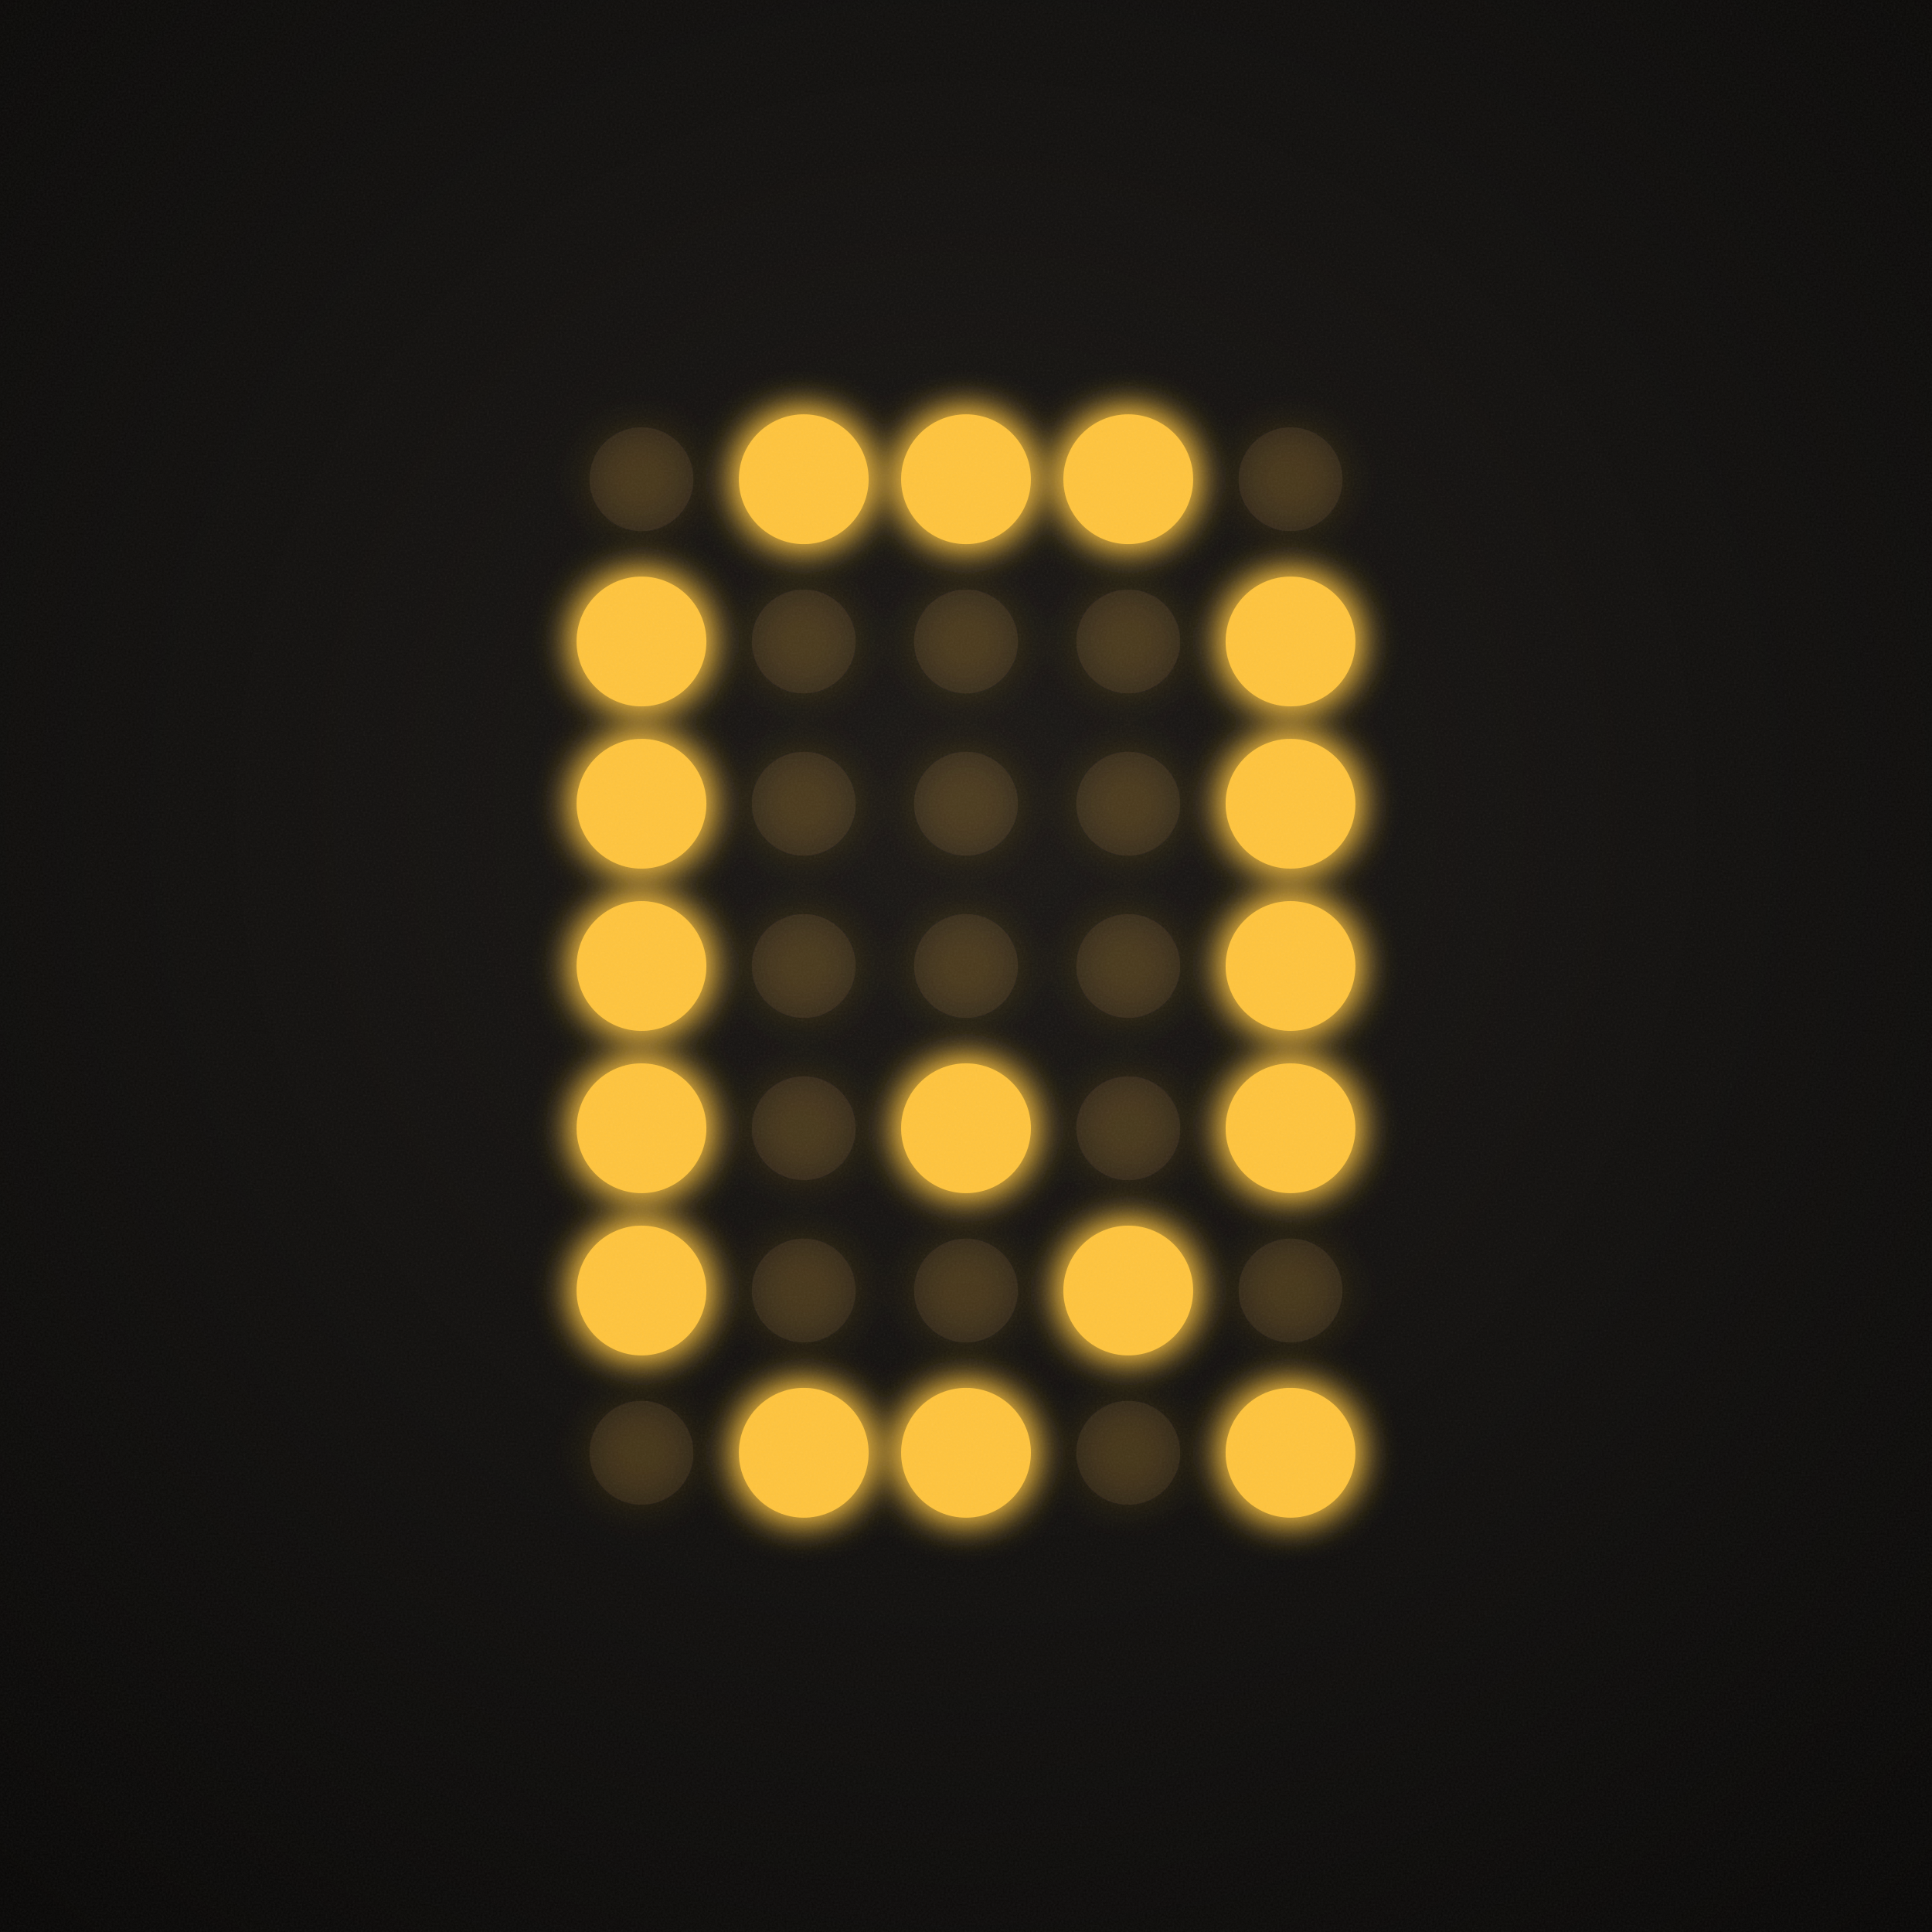
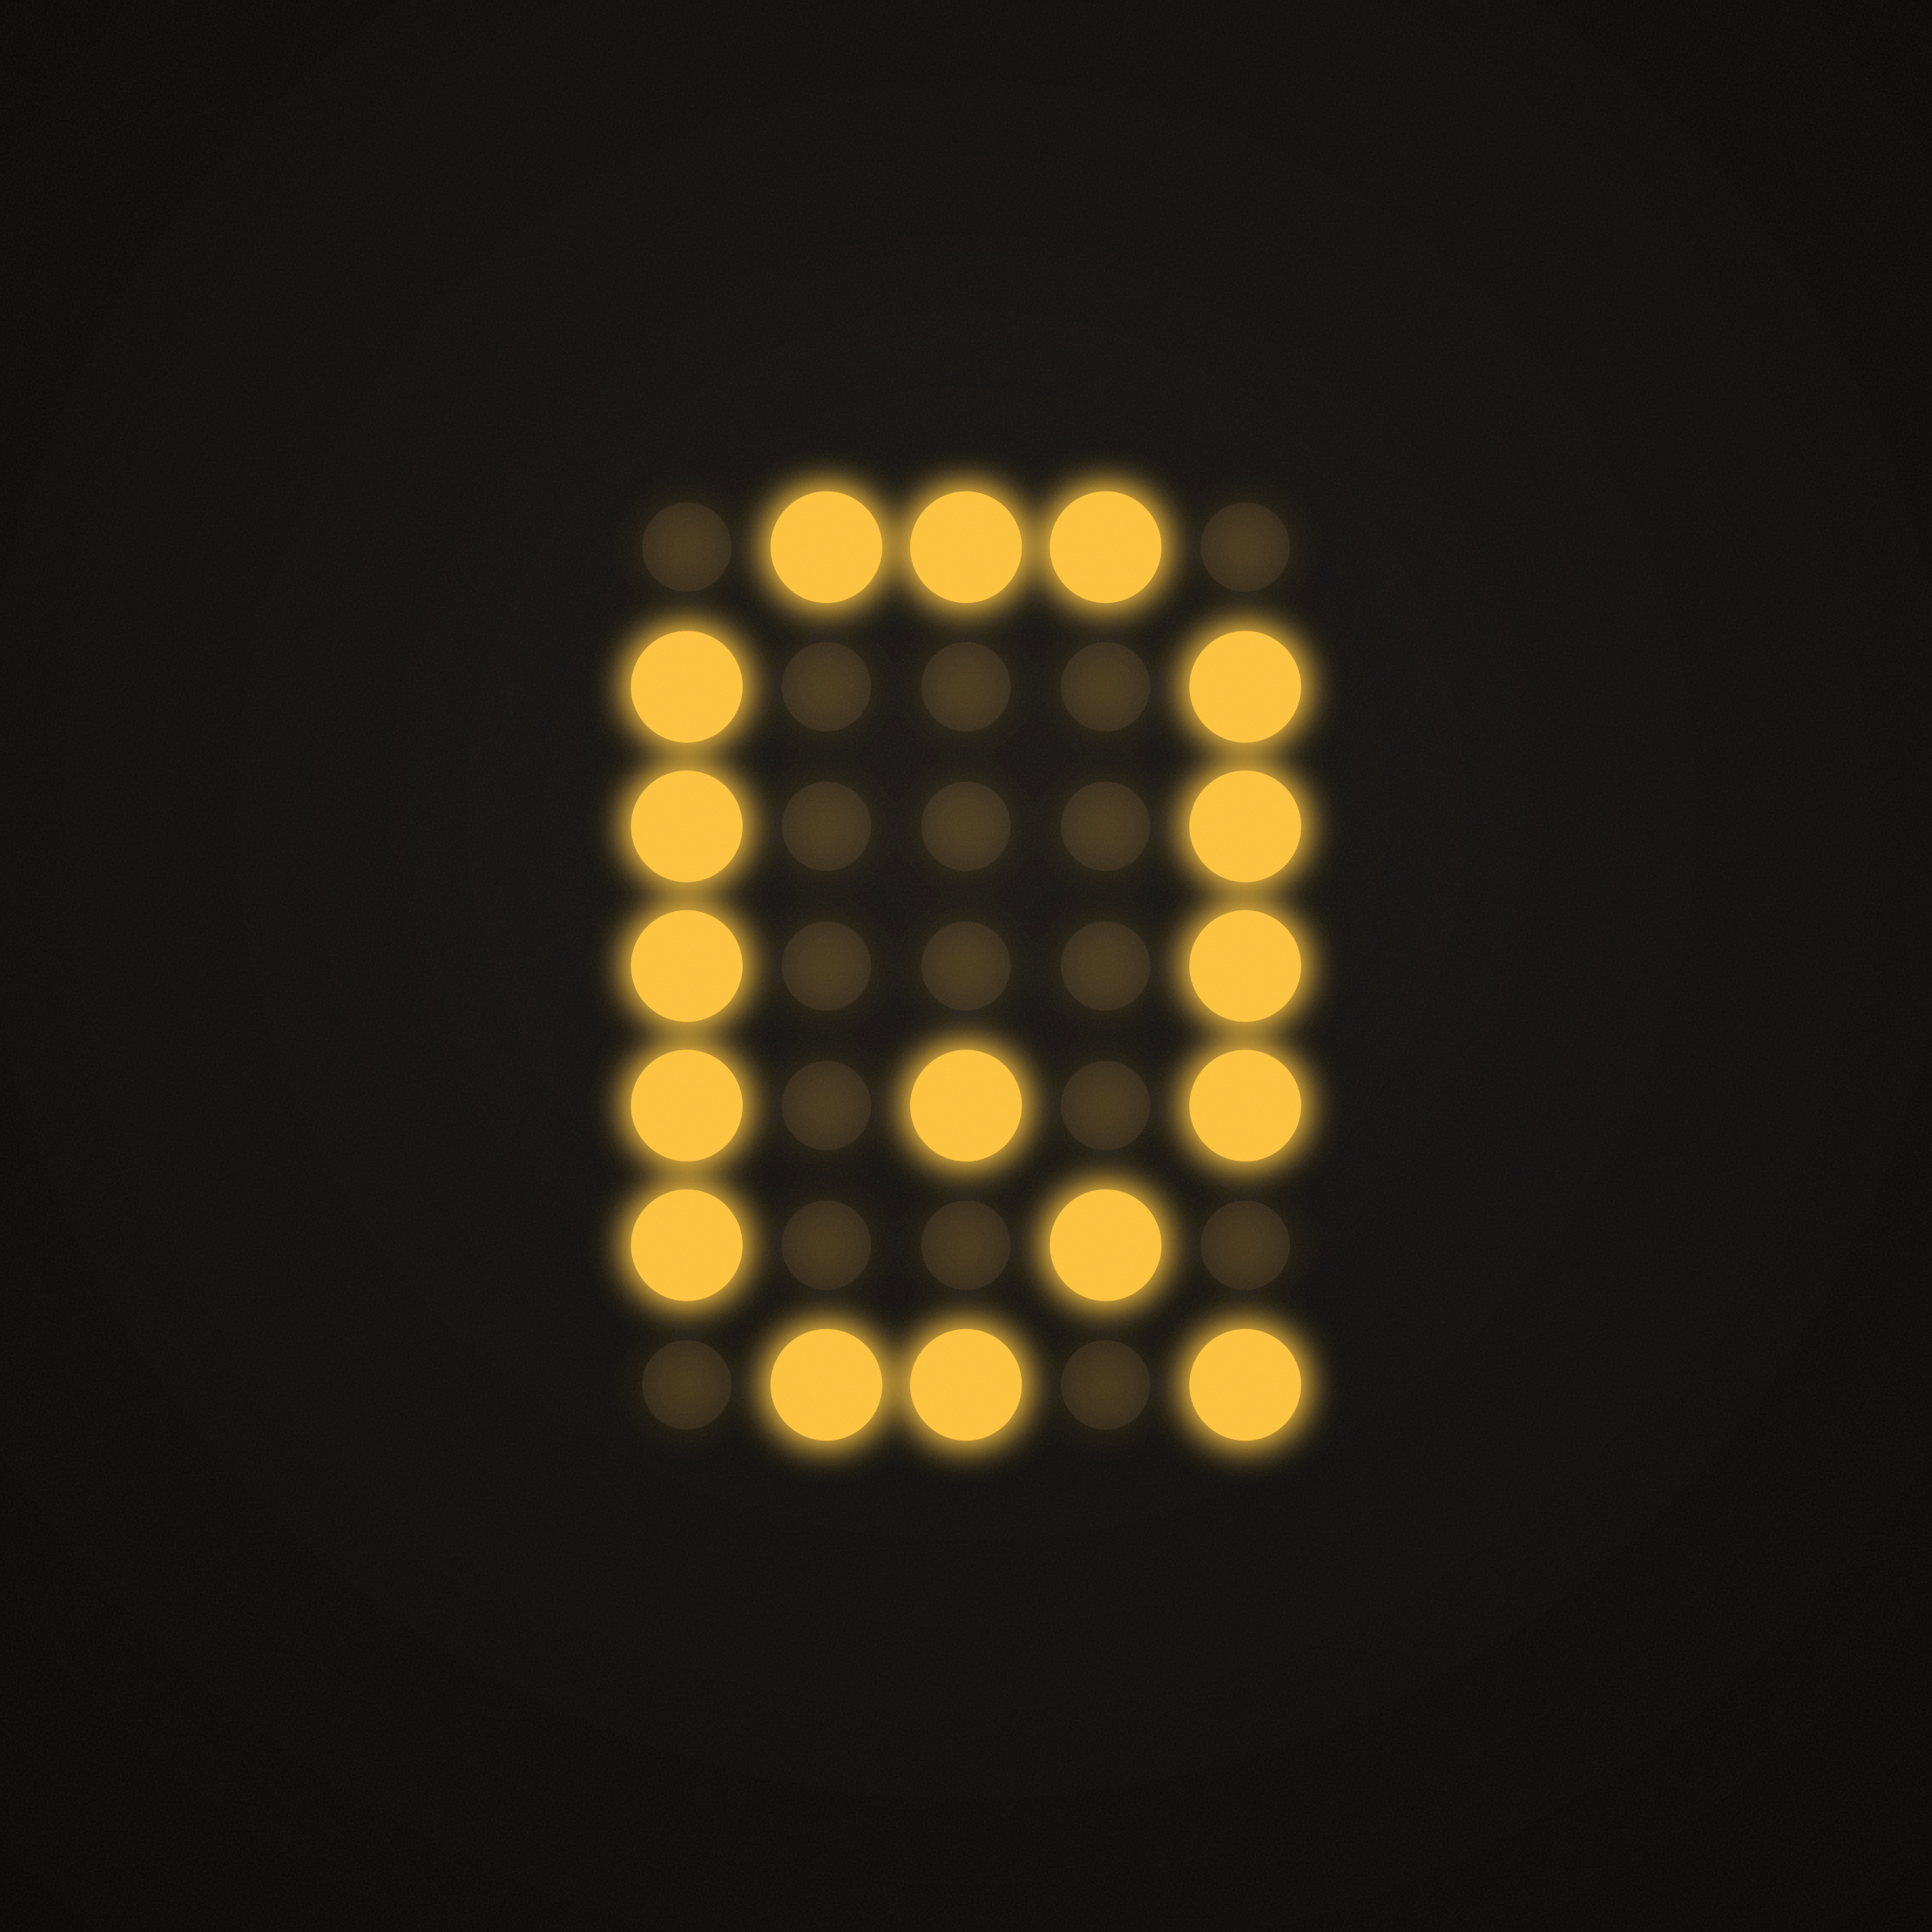
<svg xmlns="http://www.w3.org/2000/svg" viewBox="0 0 1024 1024" width="1024" height="1024">
  <defs>
    <filter id="gr">
      <feTurbulence type="fractalNoise" baseFrequency=".9" numOctaves="2" seed="4" />
      <feColorMatrix type="saturate" values="0" />
      <feComponentTransfer>
        <feFuncA type="linear" slope=".07" />
      </feComponentTransfer>
    </filter>
    <radialGradient id="barrel" cx=".38" cy=".3" r=".75">
      <stop offset="0" stop-color="#2c2925" />
      <stop offset=".7" stop-color="#151311" />
      <stop offset="1" stop-color="#0a0908" />
    </radialGradient>
    <radialGradient id="glass" cx=".5" cy=".5" r=".5">
      <stop offset="0" stop-color="#0c1018" />
      <stop offset=".6" stop-color="#05070b" />
      <stop offset="1" stop-color="#010102" />
    </radialGradient>
    <radialGradient id="bg" cx=".5" cy=".42" r=".75">
      <stop offset="0" stop-color="#1a1714" />
      <stop offset="1" stop-color="#070605" />
    </radialGradient>
    <filter id="gl" x="-50%" y="-50%" width="200%" height="200%">
      <feGaussianBlur stdDeviation="10" result="b" />
      <feMerge>
        <feMergeNode in="b" />
        <feMergeNode in="b" />
        <feMergeNode in="SourceGraphic" />
      </feMerge>
    </filter>
  </defs>
  <rect width="1024" height="1024" fill="url(#bg)" />
  <g filter="url(#gl)">
-     <circle cx="340" cy="254" r="27.52" fill="rgba(255,196,61,.08)" />
-     <circle cx="426" cy="254" r="34.4" fill="#ffc43d" />
-     <circle cx="512" cy="254" r="34.4" fill="#ffc43d" />
-     <circle cx="598" cy="254" r="34.4" fill="#ffc43d" />
-     <circle cx="684" cy="254" r="27.52" fill="rgba(255,196,61,.08)" />
-     <circle cx="340" cy="340" r="34.4" fill="#ffc43d" />
-     <circle cx="426" cy="340" r="27.52" fill="rgba(255,196,61,.08)" />
-     <circle cx="512" cy="340" r="27.52" fill="rgba(255,196,61,.08)" />
-     <circle cx="598" cy="340" r="27.52" fill="rgba(255,196,61,.08)" />
-     <circle cx="684" cy="340" r="34.4" fill="#ffc43d" />
-     <circle cx="340" cy="426" r="34.4" fill="#ffc43d" />
-     <circle cx="426" cy="426" r="27.52" fill="rgba(255,196,61,.08)" />
-     <circle cx="512" cy="426" r="27.52" fill="rgba(255,196,61,.08)" />
-     <circle cx="598" cy="426" r="27.52" fill="rgba(255,196,61,.08)" />
-     <circle cx="684" cy="426" r="34.4" fill="#ffc43d" />
-     <circle cx="340" cy="512" r="34.4" fill="#ffc43d" />
-     <circle cx="426" cy="512" r="27.52" fill="rgba(255,196,61,.08)" />
-     <circle cx="512" cy="512" r="27.52" fill="rgba(255,196,61,.08)" />
-     <circle cx="598" cy="512" r="27.52" fill="rgba(255,196,61,.08)" />
-     <circle cx="684" cy="512" r="34.4" fill="#ffc43d" />
-     <circle cx="340" cy="598" r="34.4" fill="#ffc43d" />
-     <circle cx="426" cy="598" r="27.52" fill="rgba(255,196,61,.08)" />
-     <circle cx="512" cy="598" r="34.4" fill="#ffc43d" />
-     <circle cx="598" cy="598" r="27.52" fill="rgba(255,196,61,.08)" />
-     <circle cx="684" cy="598" r="34.4" fill="#ffc43d" />
-     <circle cx="340" cy="684" r="34.4" fill="#ffc43d" />
-     <circle cx="426" cy="684" r="27.52" fill="rgba(255,196,61,.08)" />
-     <circle cx="512" cy="684" r="27.52" fill="rgba(255,196,61,.08)" />
-     <circle cx="598" cy="684" r="34.4" fill="#ffc43d" />
-     <circle cx="684" cy="684" r="27.52" fill="rgba(255,196,61,.08)" />
-     <circle cx="340" cy="770" r="27.52" fill="rgba(255,196,61,.08)" />
-     <circle cx="426" cy="770" r="34.4" fill="#ffc43d" />
-     <circle cx="512" cy="770" r="34.4" fill="#ffc43d" />
-     <circle cx="598" cy="770" r="27.52" fill="rgba(255,196,61,.08)" />
-     <circle cx="684" cy="770" r="34.4" fill="#ffc43d" />
+     <circle cx="364" cy="290" r="23.68" fill="rgba(255,196,61,.08)" />
+     <circle cx="438" cy="290" r="29.6" fill="#ffc43d" />
+     <circle cx="512" cy="290" r="29.6" fill="#ffc43d" />
+     <circle cx="586" cy="290" r="29.6" fill="#ffc43d" />
+     <circle cx="660" cy="290" r="23.68" fill="rgba(255,196,61,.08)" />
+     <circle cx="364" cy="364" r="29.6" fill="#ffc43d" />
+     <circle cx="438" cy="364" r="23.68" fill="rgba(255,196,61,.08)" />
+     <circle cx="512" cy="364" r="23.68" fill="rgba(255,196,61,.08)" />
+     <circle cx="586" cy="364" r="23.68" fill="rgba(255,196,61,.08)" />
+     <circle cx="660" cy="364" r="29.6" fill="#ffc43d" />
+     <circle cx="364" cy="438" r="29.6" fill="#ffc43d" />
+     <circle cx="438" cy="438" r="23.68" fill="rgba(255,196,61,.08)" />
+     <circle cx="512" cy="438" r="23.68" fill="rgba(255,196,61,.08)" />
+     <circle cx="586" cy="438" r="23.68" fill="rgba(255,196,61,.08)" />
+     <circle cx="660" cy="438" r="29.6" fill="#ffc43d" />
+     <circle cx="364" cy="512" r="29.6" fill="#ffc43d" />
+     <circle cx="438" cy="512" r="23.68" fill="rgba(255,196,61,.08)" />
+     <circle cx="512" cy="512" r="23.68" fill="rgba(255,196,61,.08)" />
+     <circle cx="586" cy="512" r="23.68" fill="rgba(255,196,61,.08)" />
+     <circle cx="660" cy="512" r="29.6" fill="#ffc43d" />
+     <circle cx="364" cy="586" r="29.6" fill="#ffc43d" />
+     <circle cx="438" cy="586" r="23.68" fill="rgba(255,196,61,.08)" />
+     <circle cx="512" cy="586" r="29.6" fill="#ffc43d" />
+     <circle cx="586" cy="586" r="23.68" fill="rgba(255,196,61,.08)" />
+     <circle cx="660" cy="586" r="29.6" fill="#ffc43d" />
+     <circle cx="364" cy="660" r="29.6" fill="#ffc43d" />
+     <circle cx="438" cy="660" r="23.68" fill="rgba(255,196,61,.08)" />
+     <circle cx="512" cy="660" r="23.68" fill="rgba(255,196,61,.08)" />
+     <circle cx="586" cy="660" r="29.6" fill="#ffc43d" />
+     <circle cx="660" cy="660" r="23.68" fill="rgba(255,196,61,.08)" />
+     <circle cx="364" cy="734" r="23.68" fill="rgba(255,196,61,.08)" />
+     <circle cx="438" cy="734" r="29.6" fill="#ffc43d" />
+     <circle cx="512" cy="734" r="29.6" fill="#ffc43d" />
+     <circle cx="586" cy="734" r="23.68" fill="rgba(255,196,61,.08)" />
+     <circle cx="660" cy="734" r="29.6" fill="#ffc43d" />
  </g>
  <rect width="1024" height="1024" filter="url(#gr)" />
</svg>
